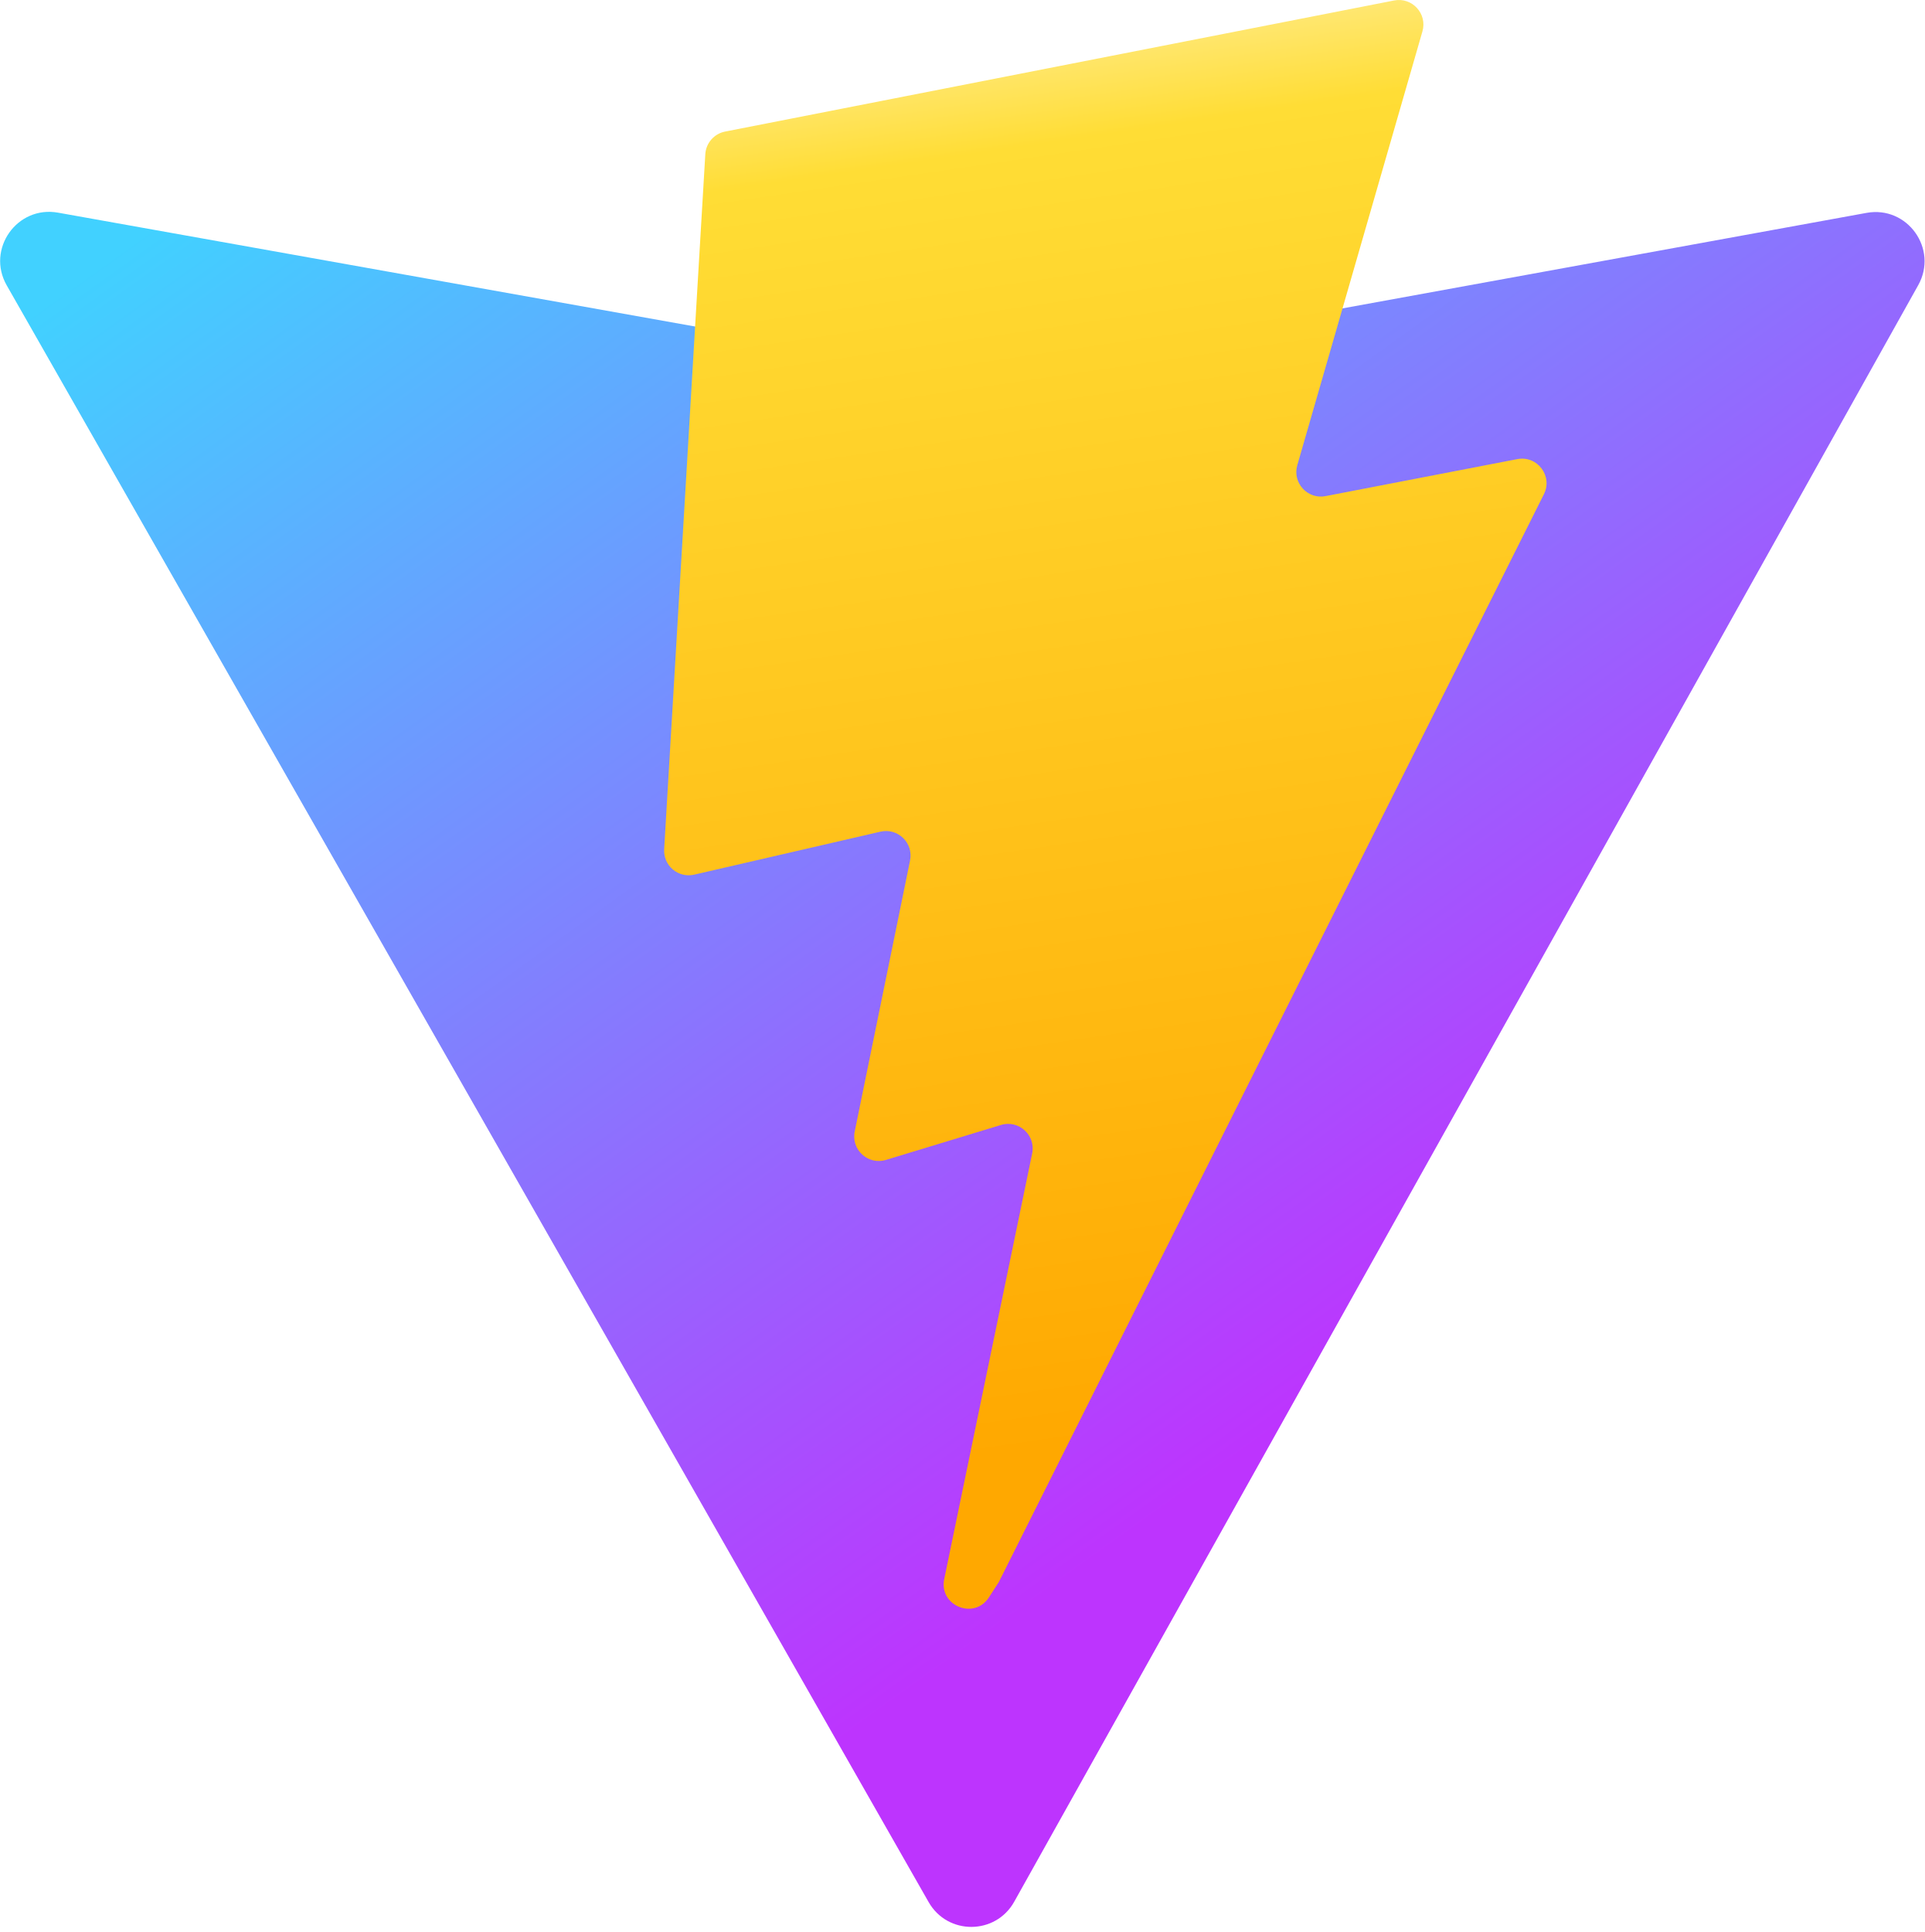
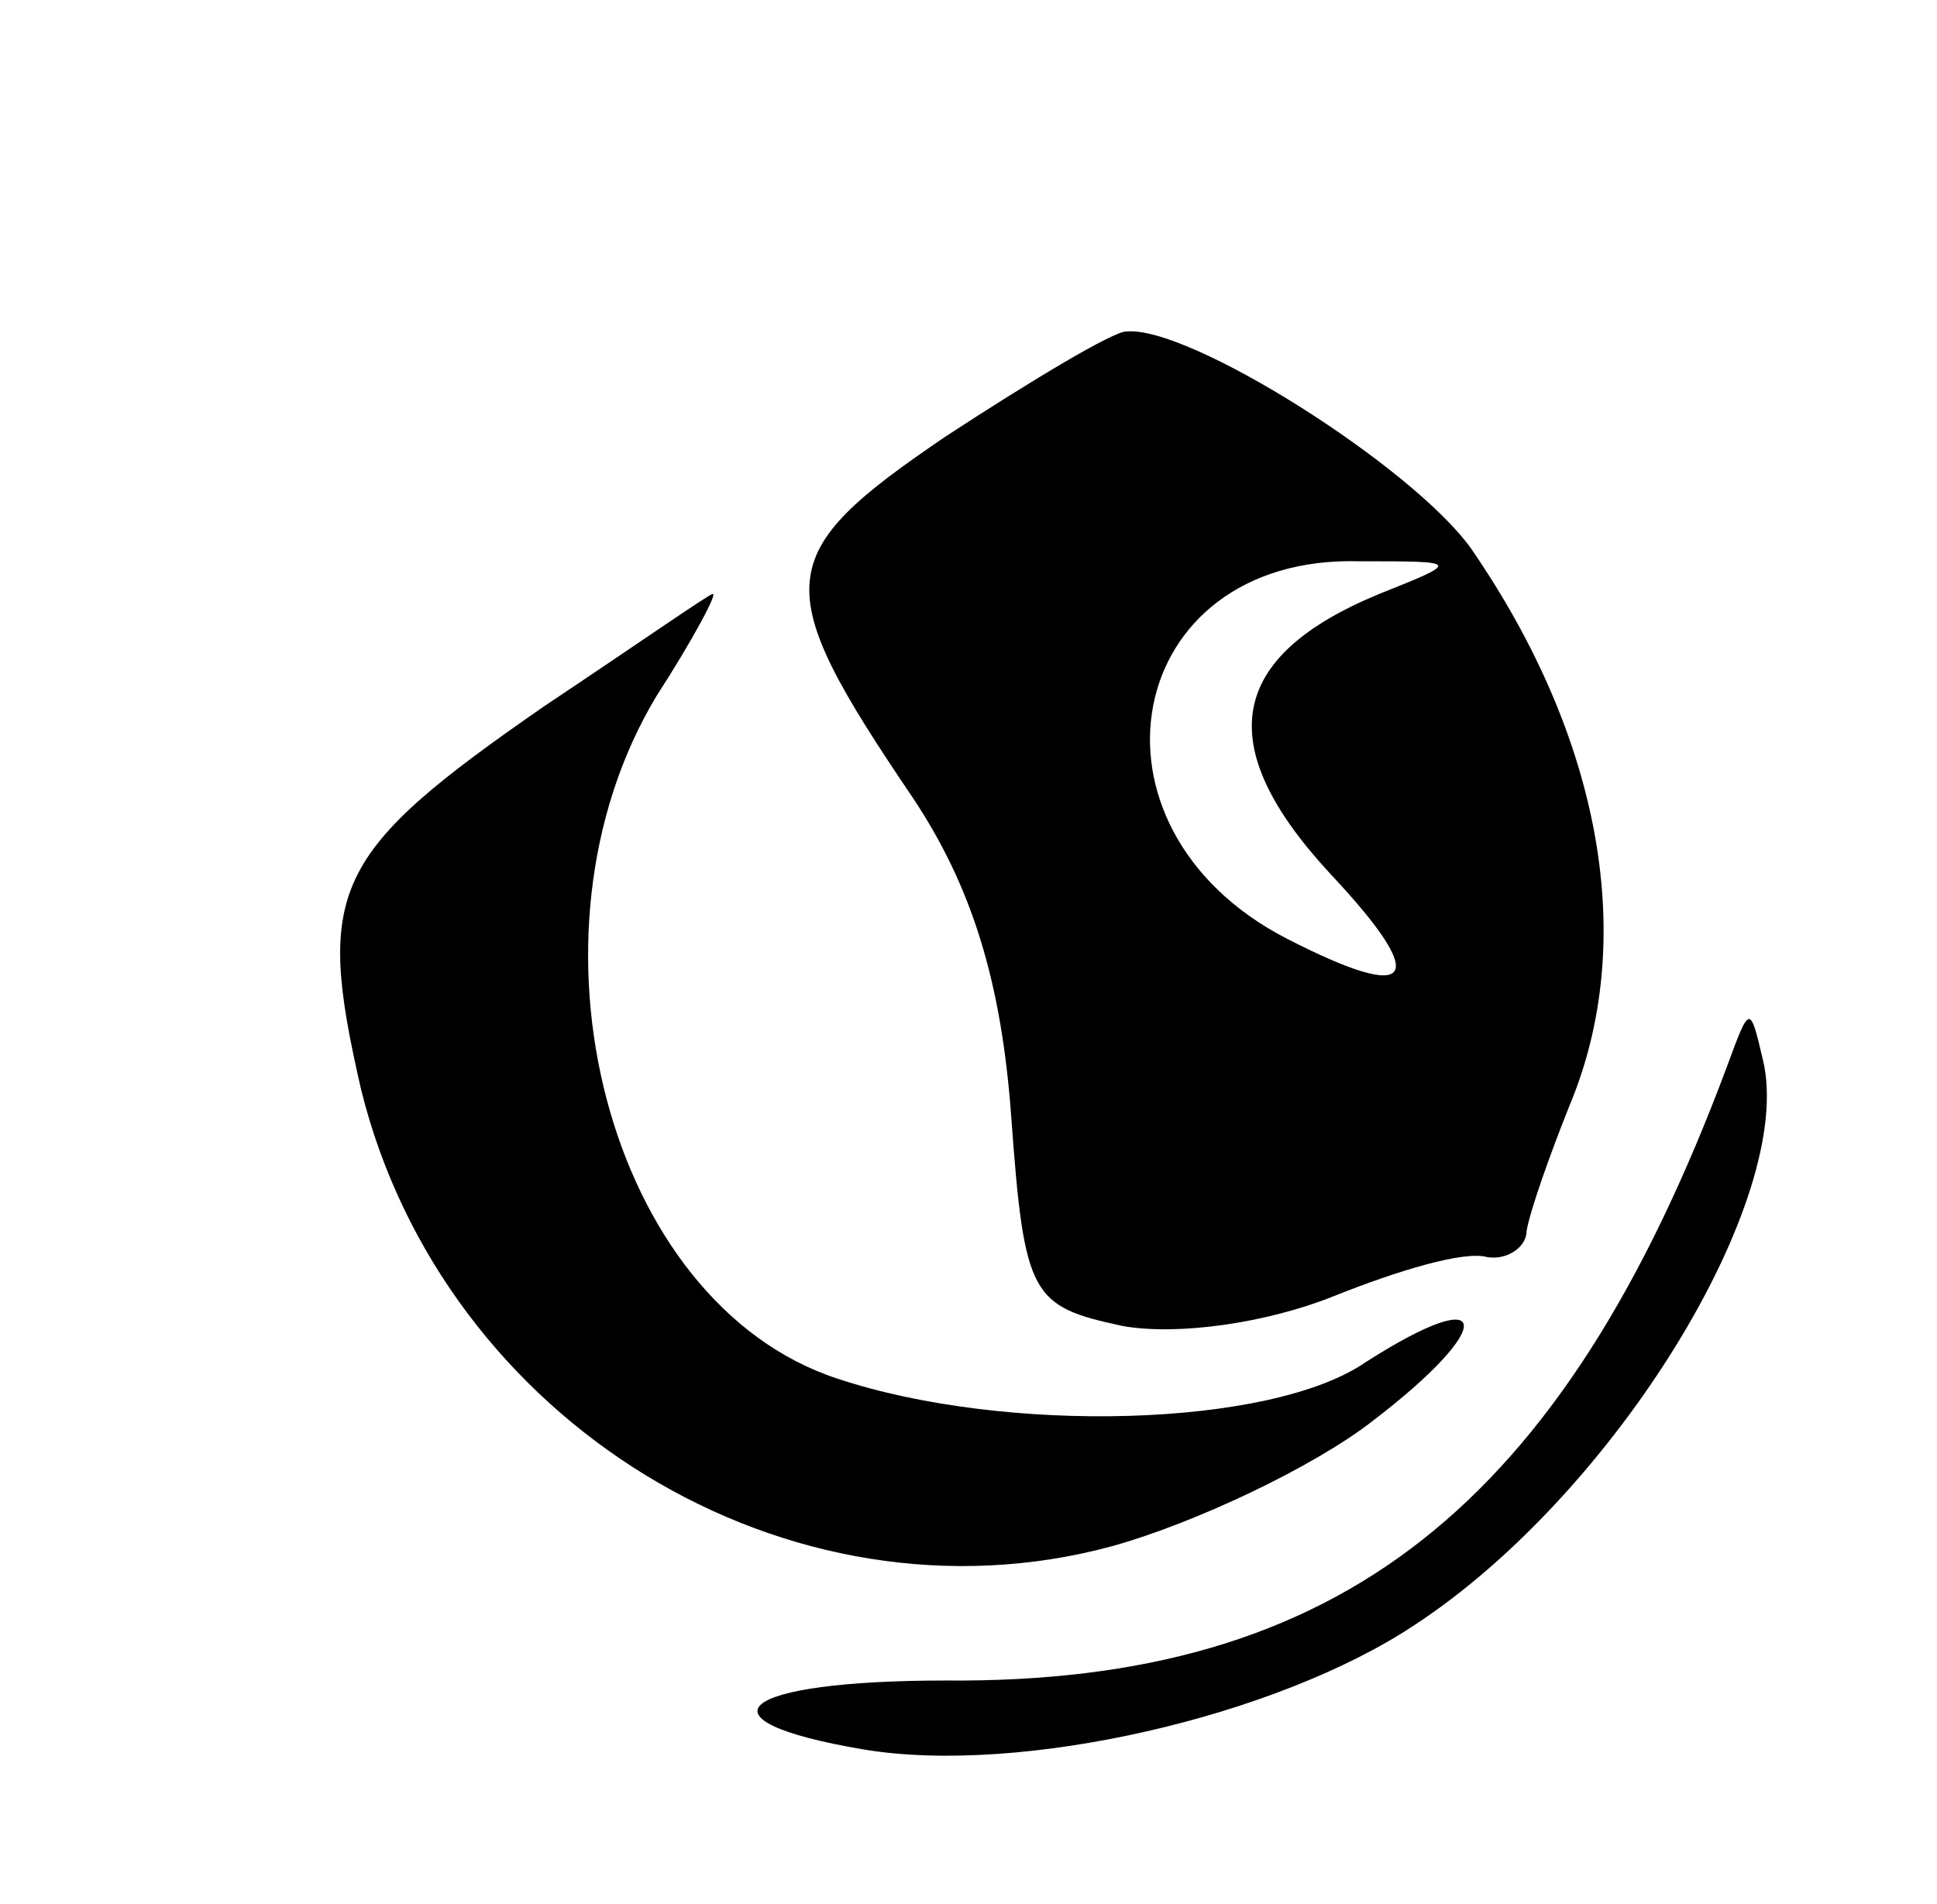
- <svg xmlns="http://www.w3.org/2000/svg" aria-hidden="true" role="img" class="iconify iconify--logos" width="31.88" height="32" preserveAspectRatio="xMidYMid meet" viewBox="0 0 256 257">
-   <defs>
-     <linearGradient id="IconifyId1813088fe1fbc01fb466" x1="-.828%" x2="57.636%" y1="7.652%" y2="78.411%">
-       <stop offset="0%" stop-color="#41D1FF" />
-       <stop offset="100%" stop-color="#BD34FE" />
-     </linearGradient>
-     <linearGradient id="IconifyId1813088fe1fbc01fb467" x1="43.376%" x2="50.316%" y1="2.242%" y2="89.03%">
-       <stop offset="0%" stop-color="#FFEA83" />
-       <stop offset="8.333%" stop-color="#FFDD35" />
-       <stop offset="100%" stop-color="#FFA800" />
-     </linearGradient>
-   </defs>
-   <path fill="url(#IconifyId1813088fe1fbc01fb466)" d="M255.153 37.938L134.897 252.976c-2.483 4.44-8.862 4.466-11.382.048L.875 37.958c-2.746-4.814 1.371-10.646 6.827-9.67l120.385 21.517a6.537 6.537 0 0 0 2.322-.004l117.867-21.483c5.438-.991 9.574 4.796 6.877 9.62Z" />
-   <path fill="url(#IconifyId1813088fe1fbc01fb467)" d="M185.432.063L96.44 17.501a3.268 3.268 0 0 0-2.634 3.014l-5.474 92.456a3.268 3.268 0 0 0 3.997 3.378l24.777-5.718c2.318-.535 4.413 1.507 3.936 3.838l-7.361 36.047c-.495 2.426 1.782 4.5 4.151 3.78l15.304-4.649c2.372-.72 4.652 1.36 4.15 3.788l-11.698 56.621c-.732 3.542 3.979 5.473 5.943 2.437l1.313-2.028l72.516-144.72c1.215-2.423-.88-5.186-3.54-4.672l-25.505 4.922c-2.396.462-4.435-1.77-3.759-4.114l16.646-57.705c.677-2.35-1.37-4.583-3.769-4.113Z" />
+ <svg xmlns="http://www.w3.org/2000/svg" version="1.0" width="59pt" height="58pt" viewBox="0 0 59 58" preserveAspectRatio="xMidYMid meet">
+   <g transform="translate(0,58) scale(0.1,-0.1)" fill="#000000" stroke="none">
+     <path d="M288 447 c-53 -36 -54 -45 -10 -110 18 -27 27 -56 30 -97 4 -55 6 -58 34 -64 17 -3 44 1 64 9 20 8 40 14 47 12 6 -1 12 3 12 8 1 6 7 23 13 38 21 50 10 112 -30 170 -18 25 -86 68 -105 66 -4 0 -29 -15 -55 -32z m132 -48 c-46 -19 -51 -46 -15 -85 31 -33 26 -40 -13 -20 -66 34 -50 117 22 115 31 0 31 0 6 -10z" />
+     <path d="M166 365 c-65 -45 -70 -56 -56 -117 25 -101 130 -166 229 -139 25 7 61 24 79 38 38 29 37 43 -2 18 -29 -20 -110 -22 -161 -5 -70 23 -99 135 -55 208 11 17 19 32 17 31 -1 0 -24 -16 -51 -34z" />
+     <path d="M526 255 c-50 -134 -118 -188 -238 -187 -63 0 -78 -12 -25 -21 48 -8 126 10 168 38 61 40 116 130 106 172 -4 17 -4 17 -11 -2z" />
+   </g>
</svg>
